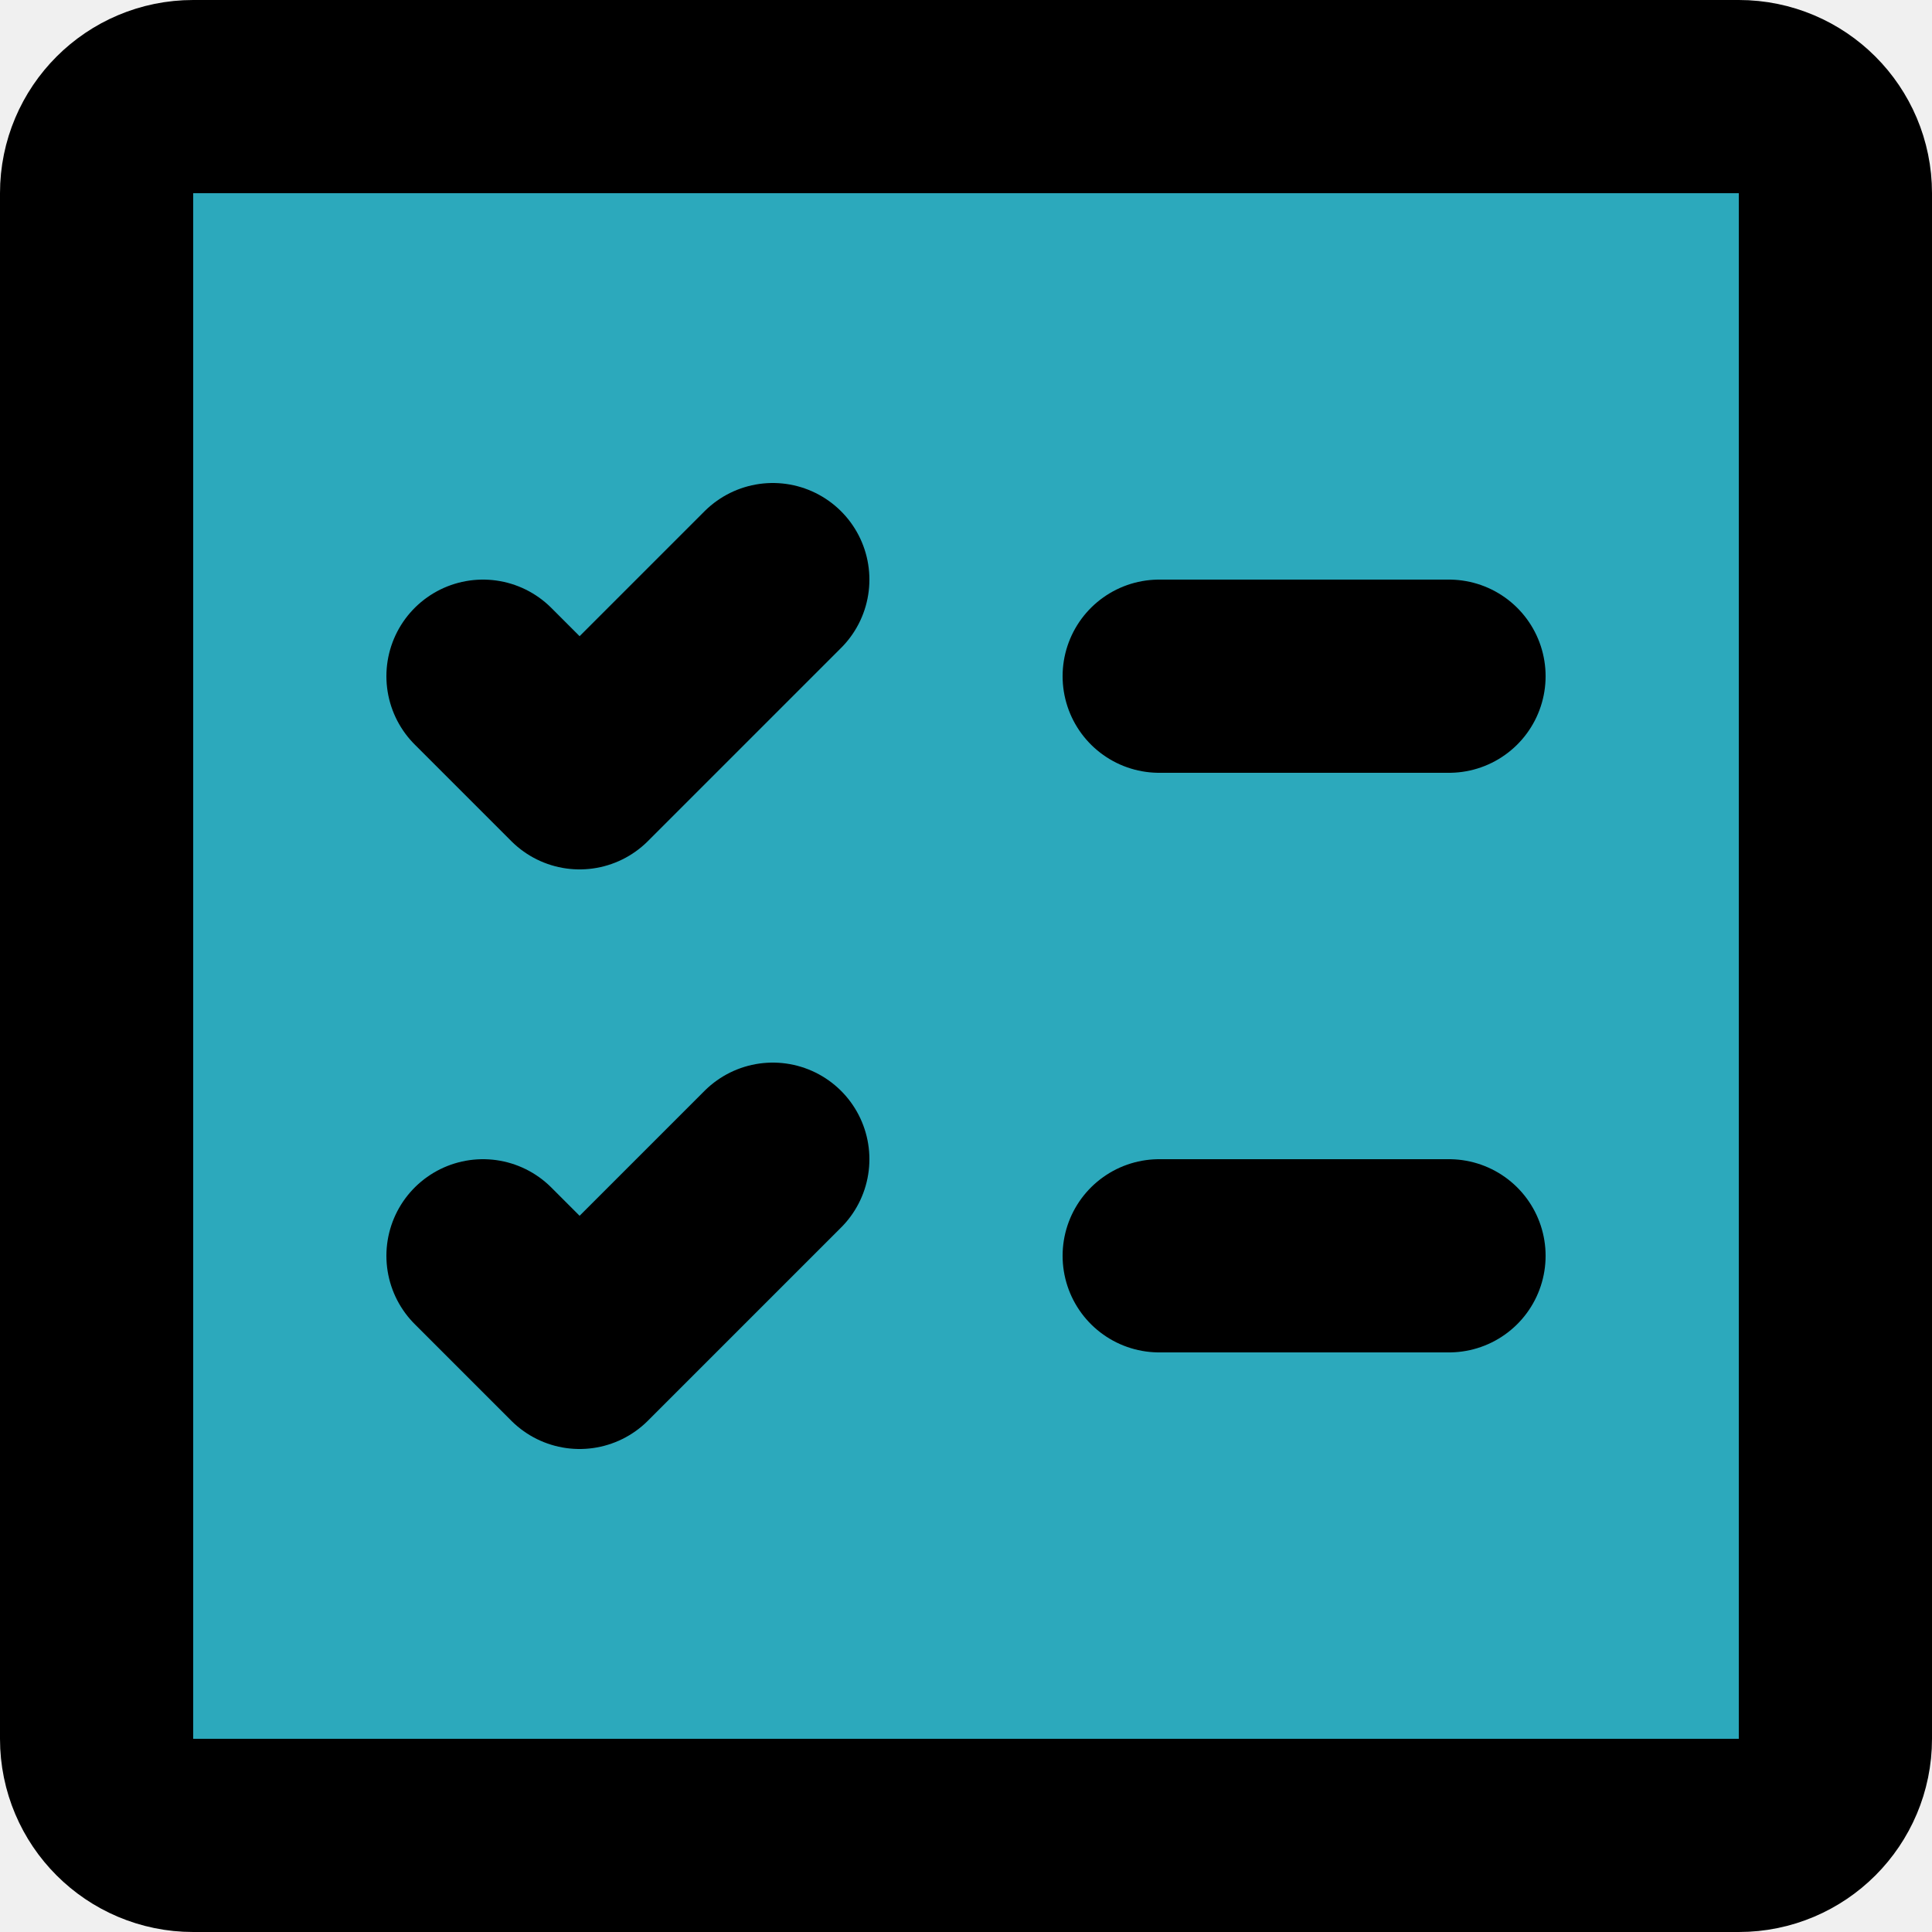
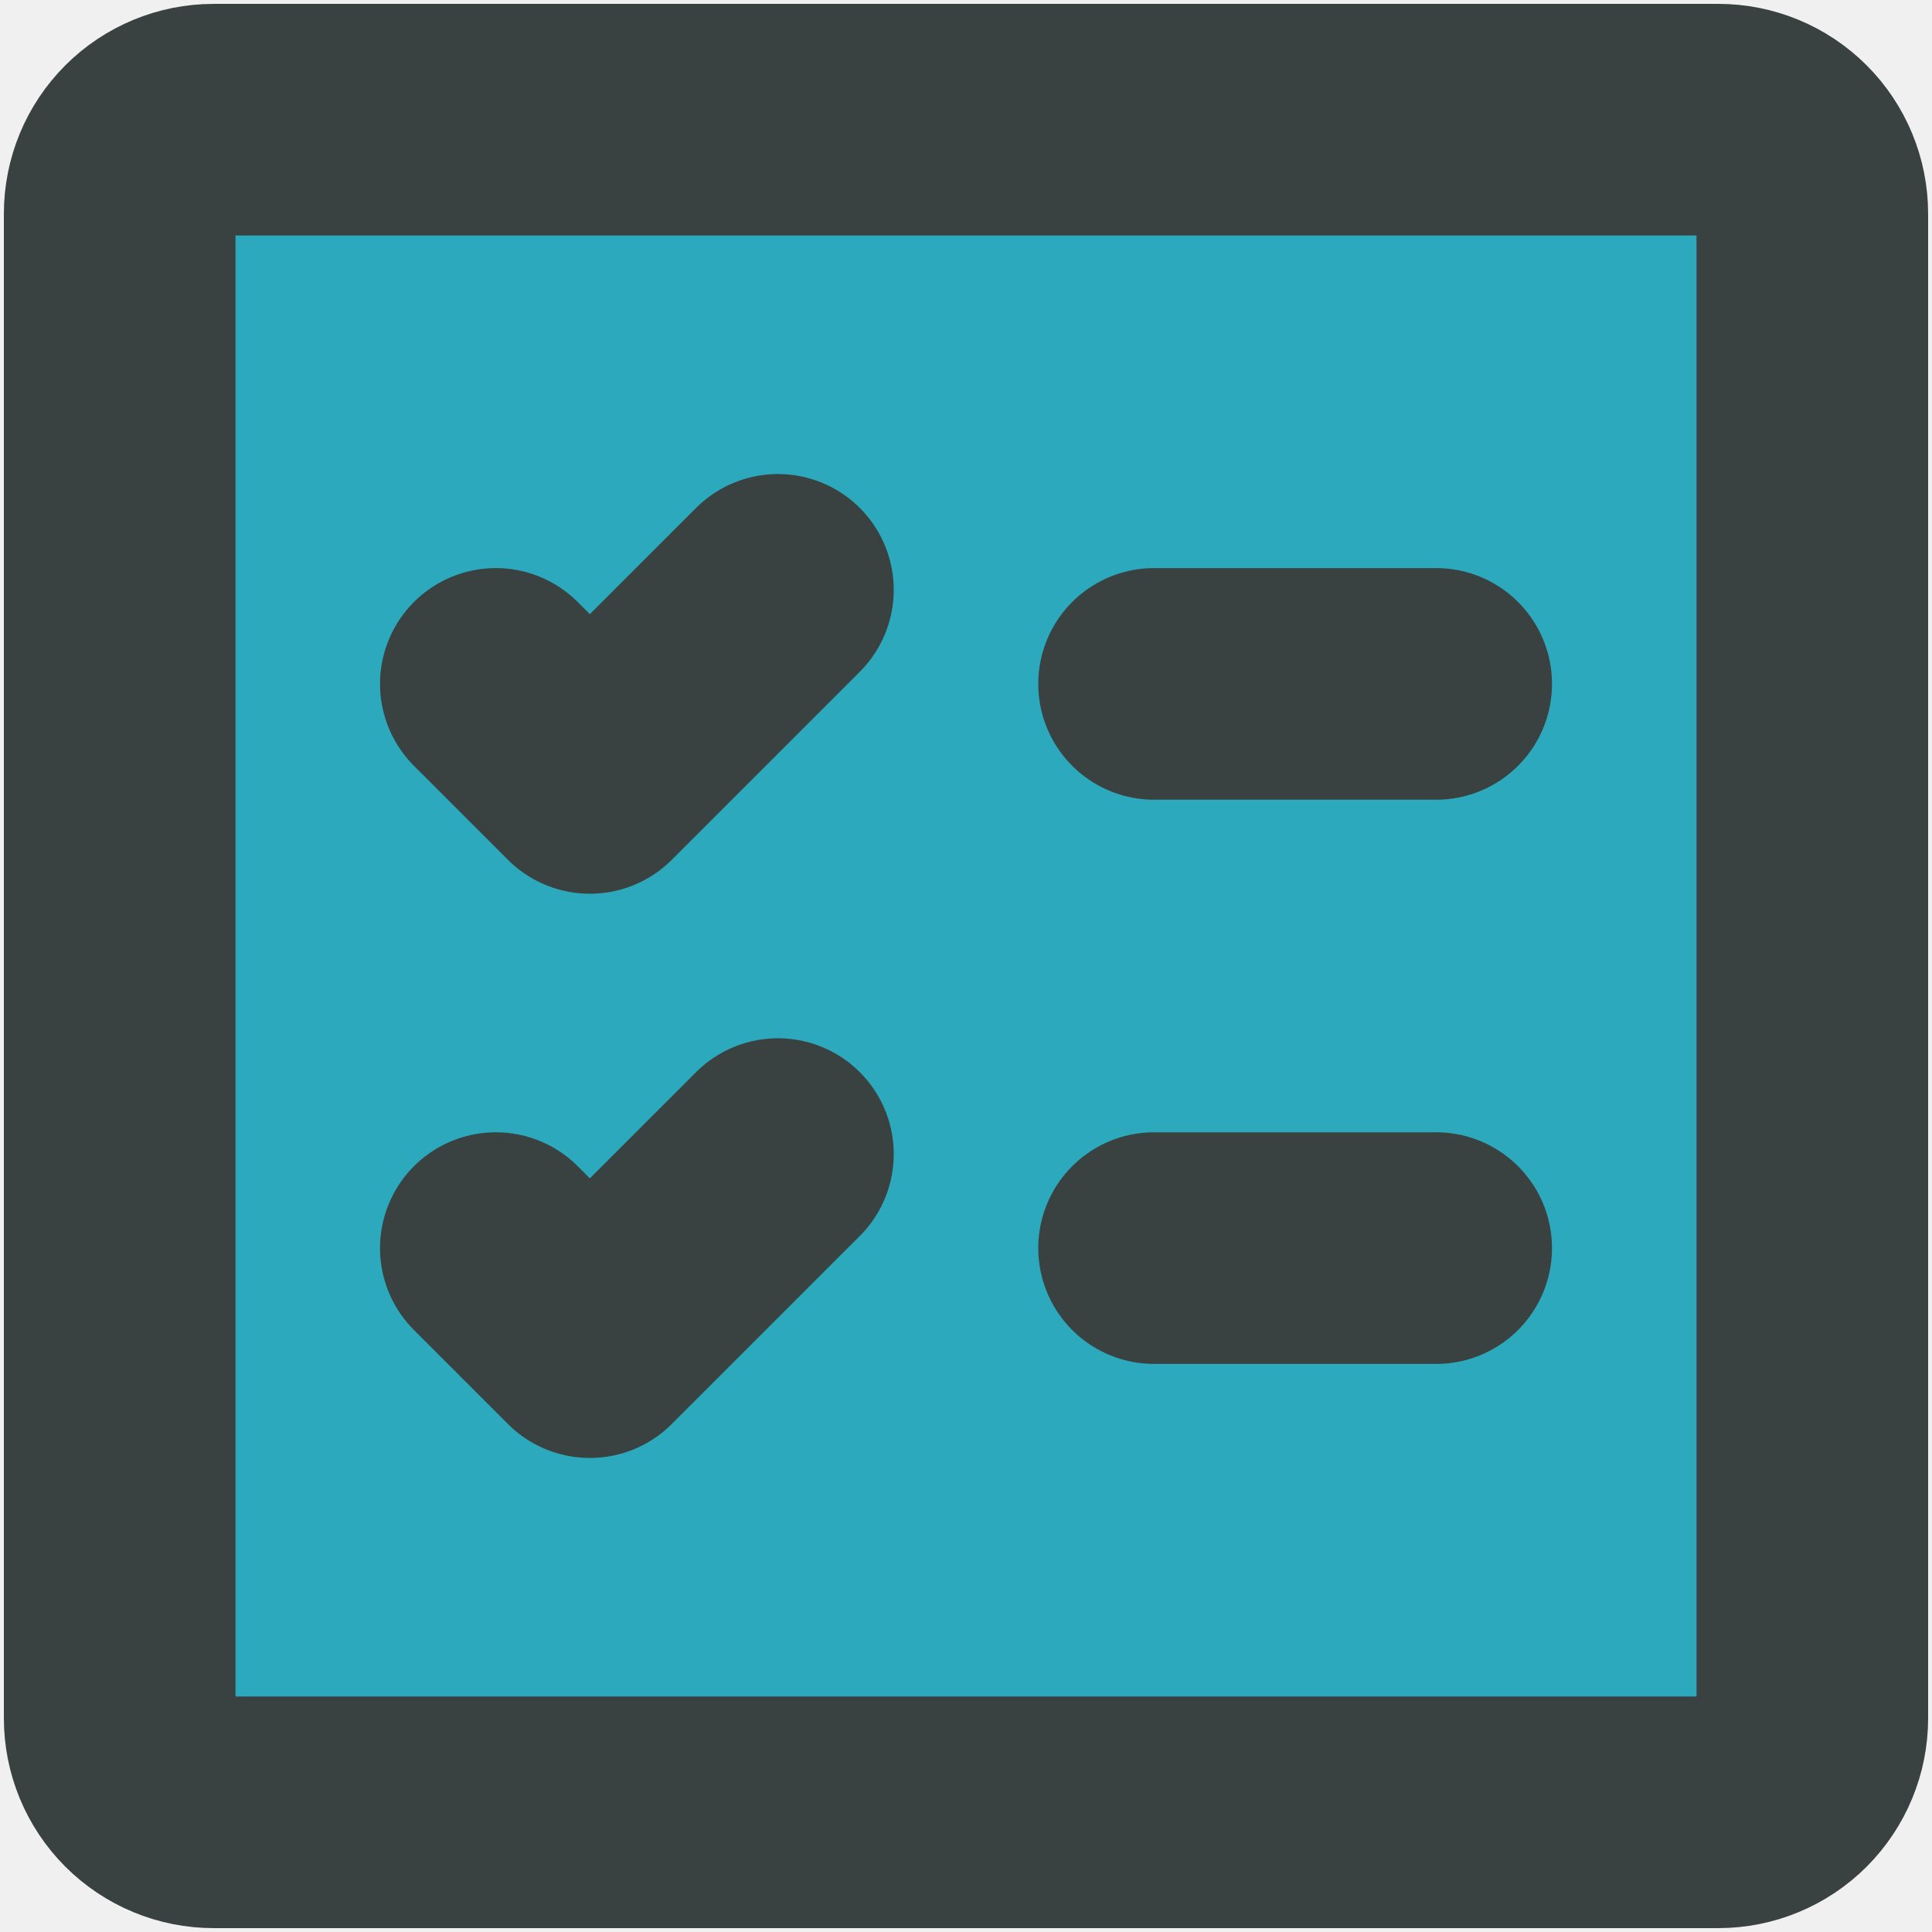
- <svg xmlns="http://www.w3.org/2000/svg" width="800px" height="800px" viewBox="0 0 20 20">
-   <g id="check-lists-square" transform="translate(-2 -2)">
-     <rect id="secondary" fill="#2ca9bc" width="18" height="18" rx="1" transform="translate(3 3)" />
-     <path id="primary" d="M7,9l1,1,2-2" fill="none" stroke="#000000" stroke-linecap="round" stroke-linejoin="round" stroke-width="2" />
-     <path id="primary-2" data-name="primary" d="M7,15l1,1,2-2" fill="none" stroke="#000000" stroke-linecap="round" stroke-linejoin="round" stroke-width="2" />
-     <path id="primary-3" data-name="primary" d="M17,9H14m3,6H14M20,3H4A1,1,0,0,0,3,4V20a1,1,0,0,0,1,1H20a1,1,0,0,0,1-1V4A1,1,0,0,0,20,3Z" fill="none" stroke="#000000" stroke-linecap="round" stroke-linejoin="round" stroke-width="2" />
+ <svg xmlns="http://www.w3.org/2000/svg" width="113" height="113" viewBox="0 0 113 113" fill="none">
+   <g clip-path="url(#clip0_243_134)">
+     <path d="M100.5 7H12.499C9.462 7 7 9.462 7 12.5V100.5C7 103.538 9.462 106 12.499 106H100.5C103.537 106 106 103.538 106 100.5V12.5C106 9.462 103.537 7 100.5 7Z" fill="#2CA9BC" />
+     <path d="M29 40L34.5 45.5L45.5 34.5" stroke="#394240" stroke-width="13.547" stroke-linecap="round" stroke-linejoin="round" />
+     <path d="M29 73L34.5 78.5L45.5 67.5" stroke="#394240" stroke-width="13.547" stroke-linecap="round" stroke-linejoin="round" />
+     <path d="M84 40H67.5M84 73H67.5M100.5 7H12.499C11.041 7 9.642 7.579 8.61 8.611C7.579 9.642 7 11.041 7 12.5V100.5C7 101.959 7.579 103.358 8.61 104.389C9.642 105.421 11.041 106 12.499 106H100.5C101.958 106 103.357 105.421 104.389 104.389C105.42 103.358 106 101.959 106 100.5V12.5C106 11.041 105.42 9.642 104.389 8.611C103.357 7.579 101.958 7 100.5 7Z" stroke="#394240" stroke-width="13.547" stroke-linecap="round" stroke-linejoin="round" />
  </g>
+   <defs>
+     <clipPath id="clip0_243_134">
+       <rect width="113" height="113" fill="white" />
+     </clipPath>
+   </defs>
</svg>
